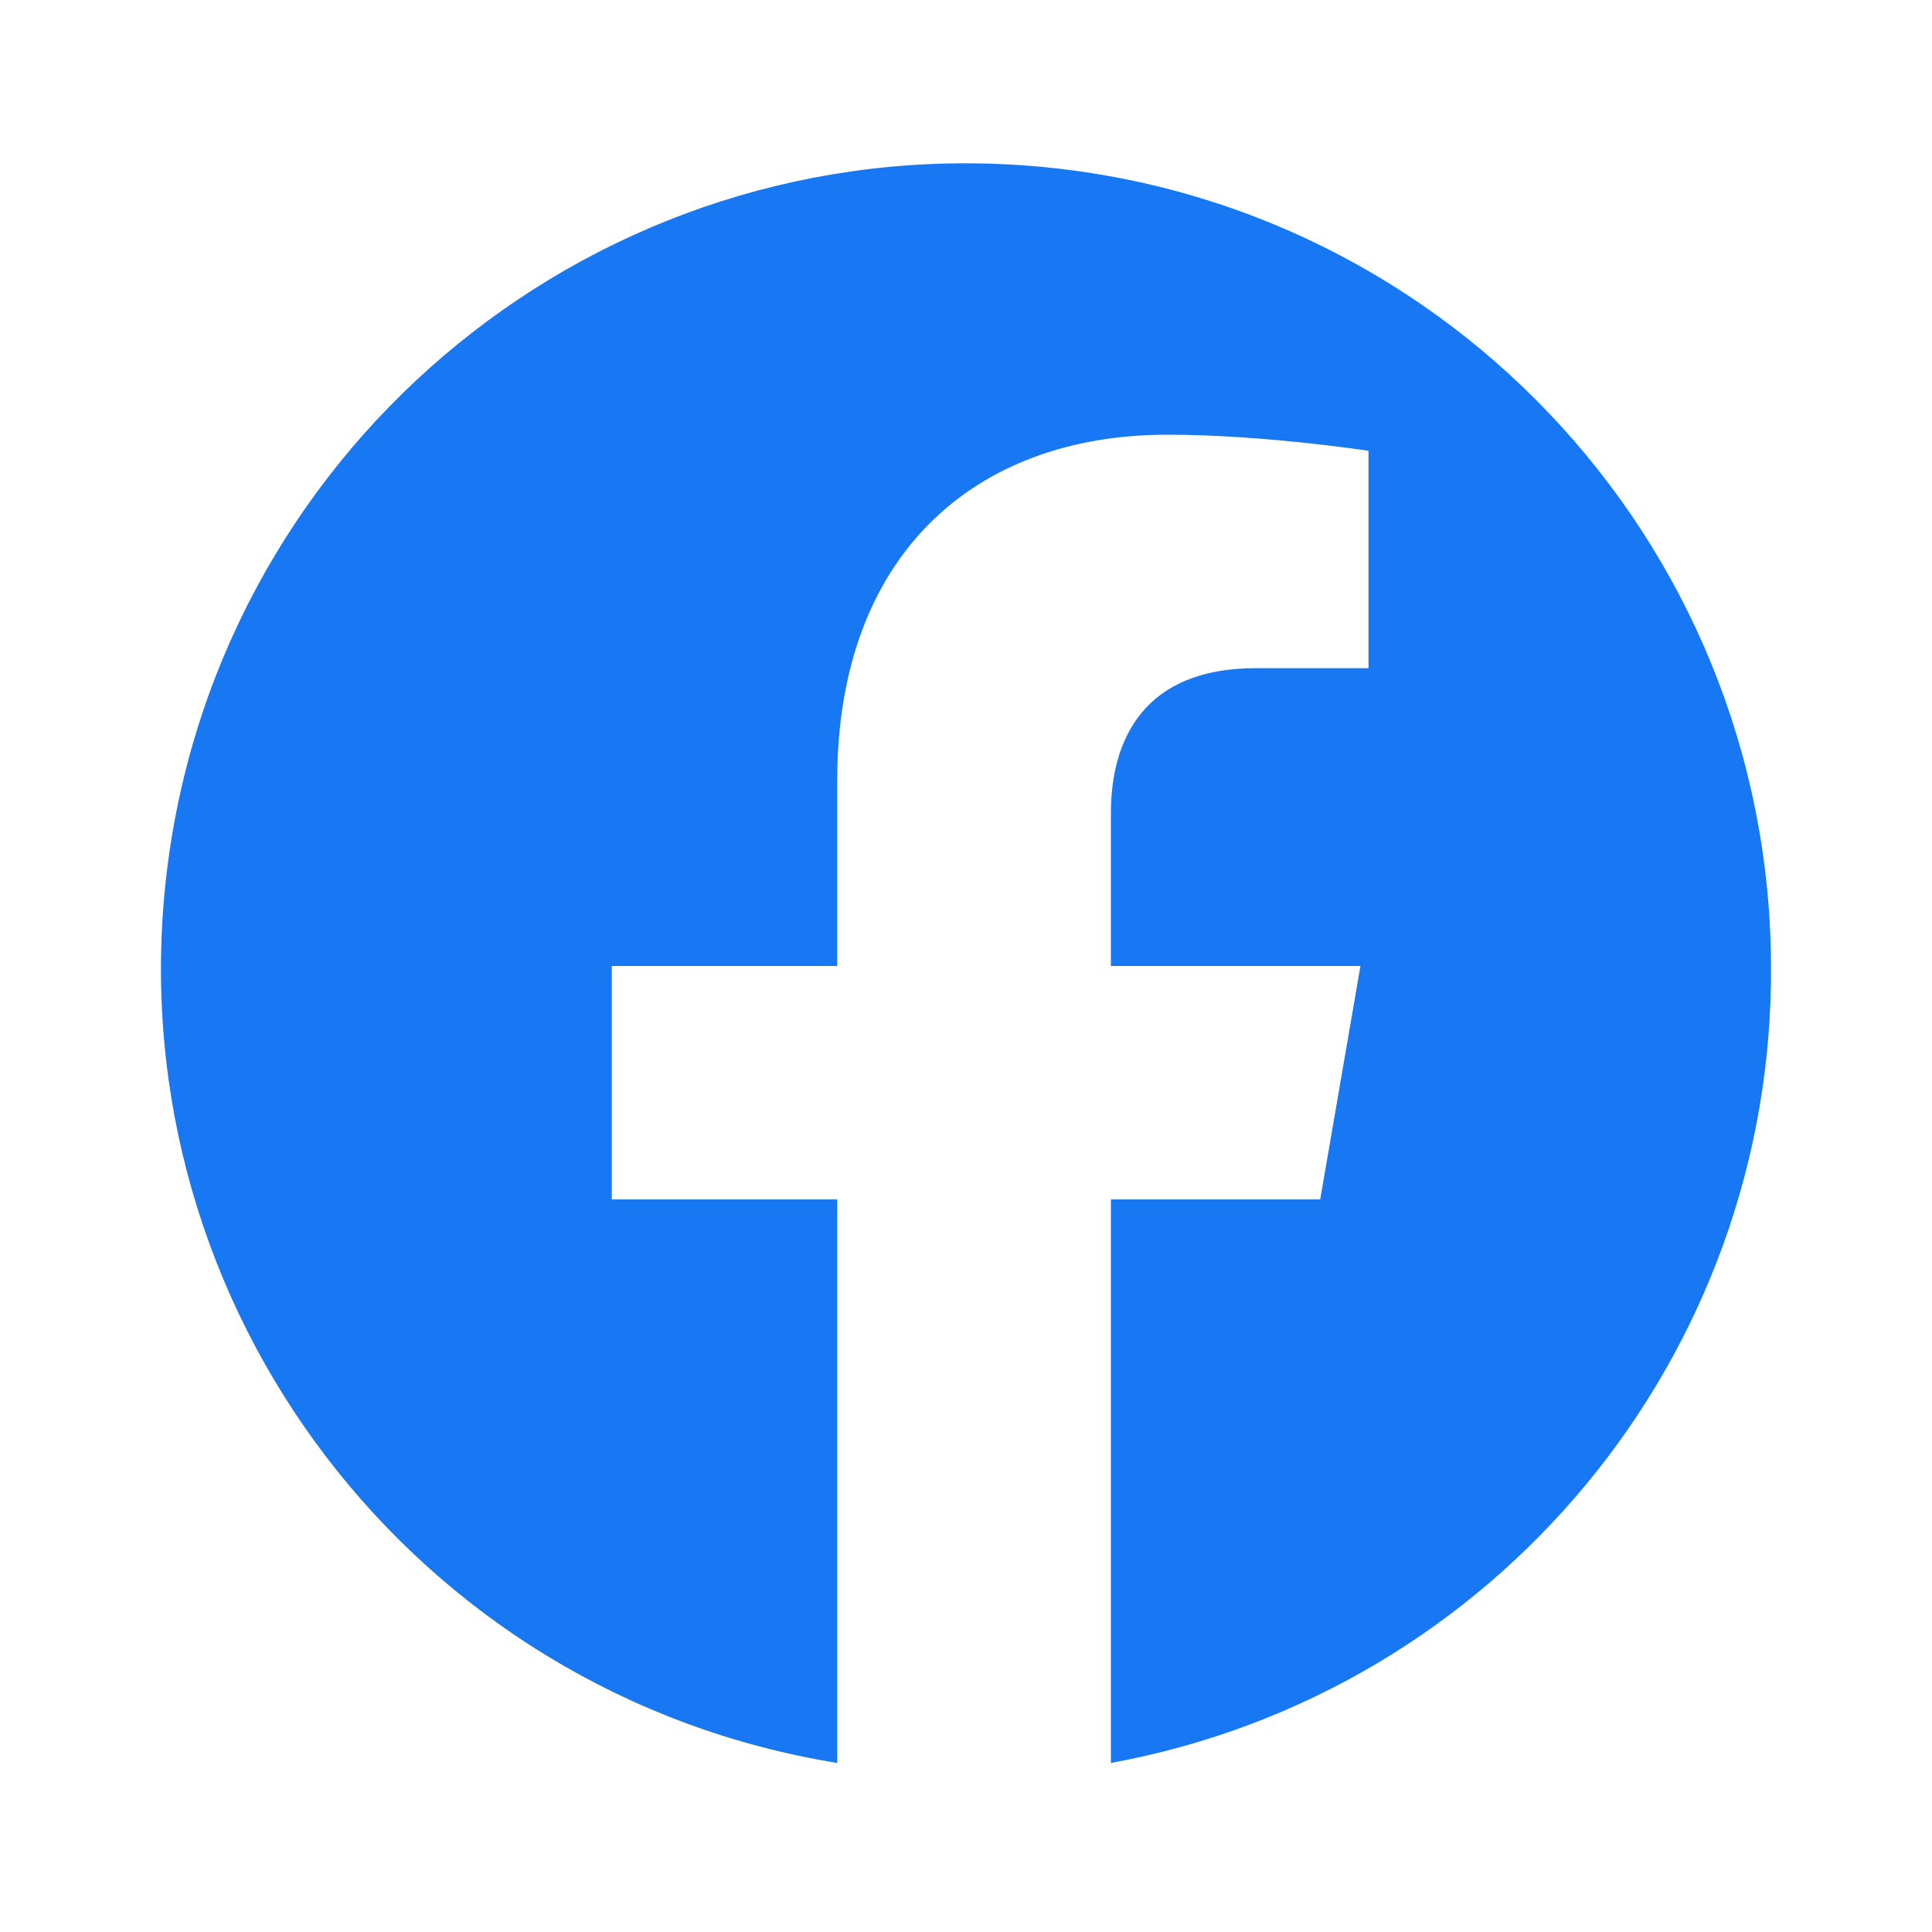
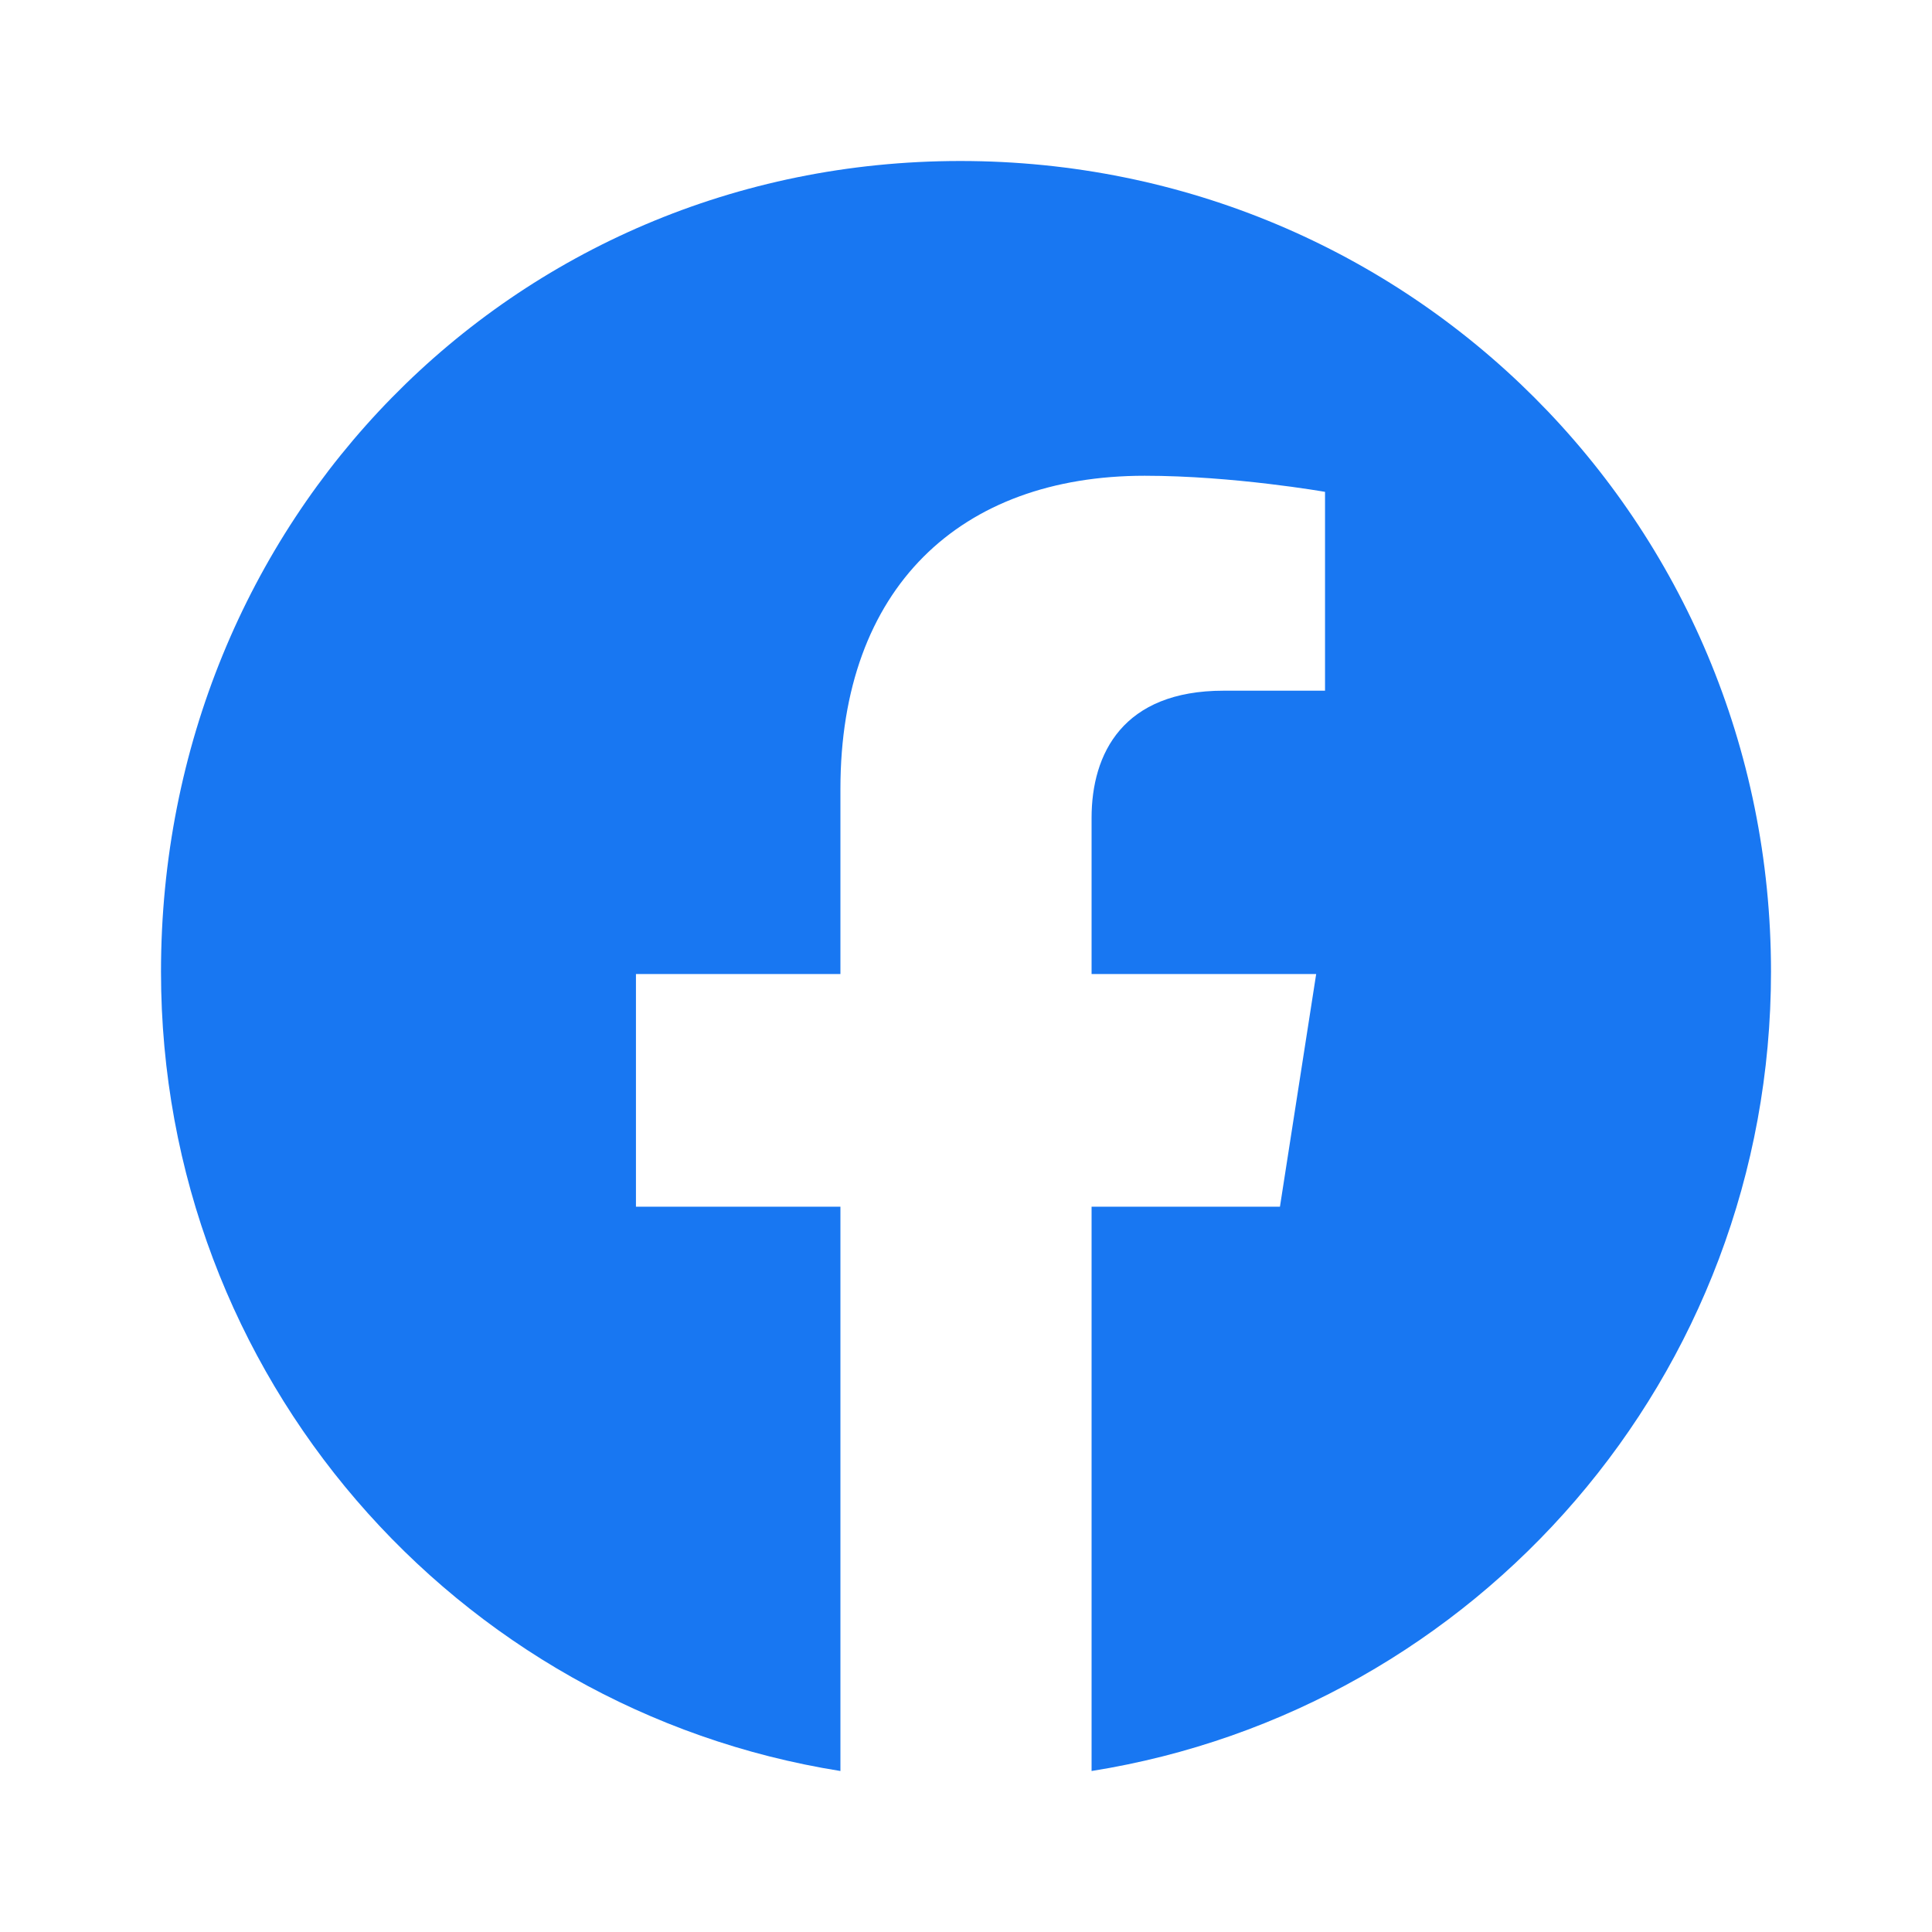
- <svg xmlns="http://www.w3.org/2000/svg" viewBox="0 0 24 24">
-   <path fill="#1877F2" d="M22 12a10 10 0 10-11.6 9.9v-7H7.6V12h2.8V9.7c0-2.8 1.7-4.3 4.1-4.3 1.2 0 2.5.2 2.5.2v2.7h-1.4c-1.4 0-1.8.9-1.8 1.8V12h3.1l-.5 2.9h-2.6v7A10 10 0 0022 12z" />
+ <svg xmlns="http://www.w3.org/2000/svg" viewBox="0 0 24 24" width="24" height="24" fill="#1877F2">
+   <path d="M22 12.07C22 6.48 17.52 2 11.93 2S2 6.48 2 12.07C2 17.1 5.66 21.24 10.44 22v-7.01H7.9V12.1h2.54V9.8c0-2.5 1.49-3.89 3.78-3.89 1.1 0 2.24.2 2.24.2v2.47h-1.26c-1.25 0-1.64.78-1.64 1.58v1.94h2.79l-.45 2.89h-2.34V22C18.34 21.24 22 17.1 22 12.07z" fill="#1877F2" />
</svg>
